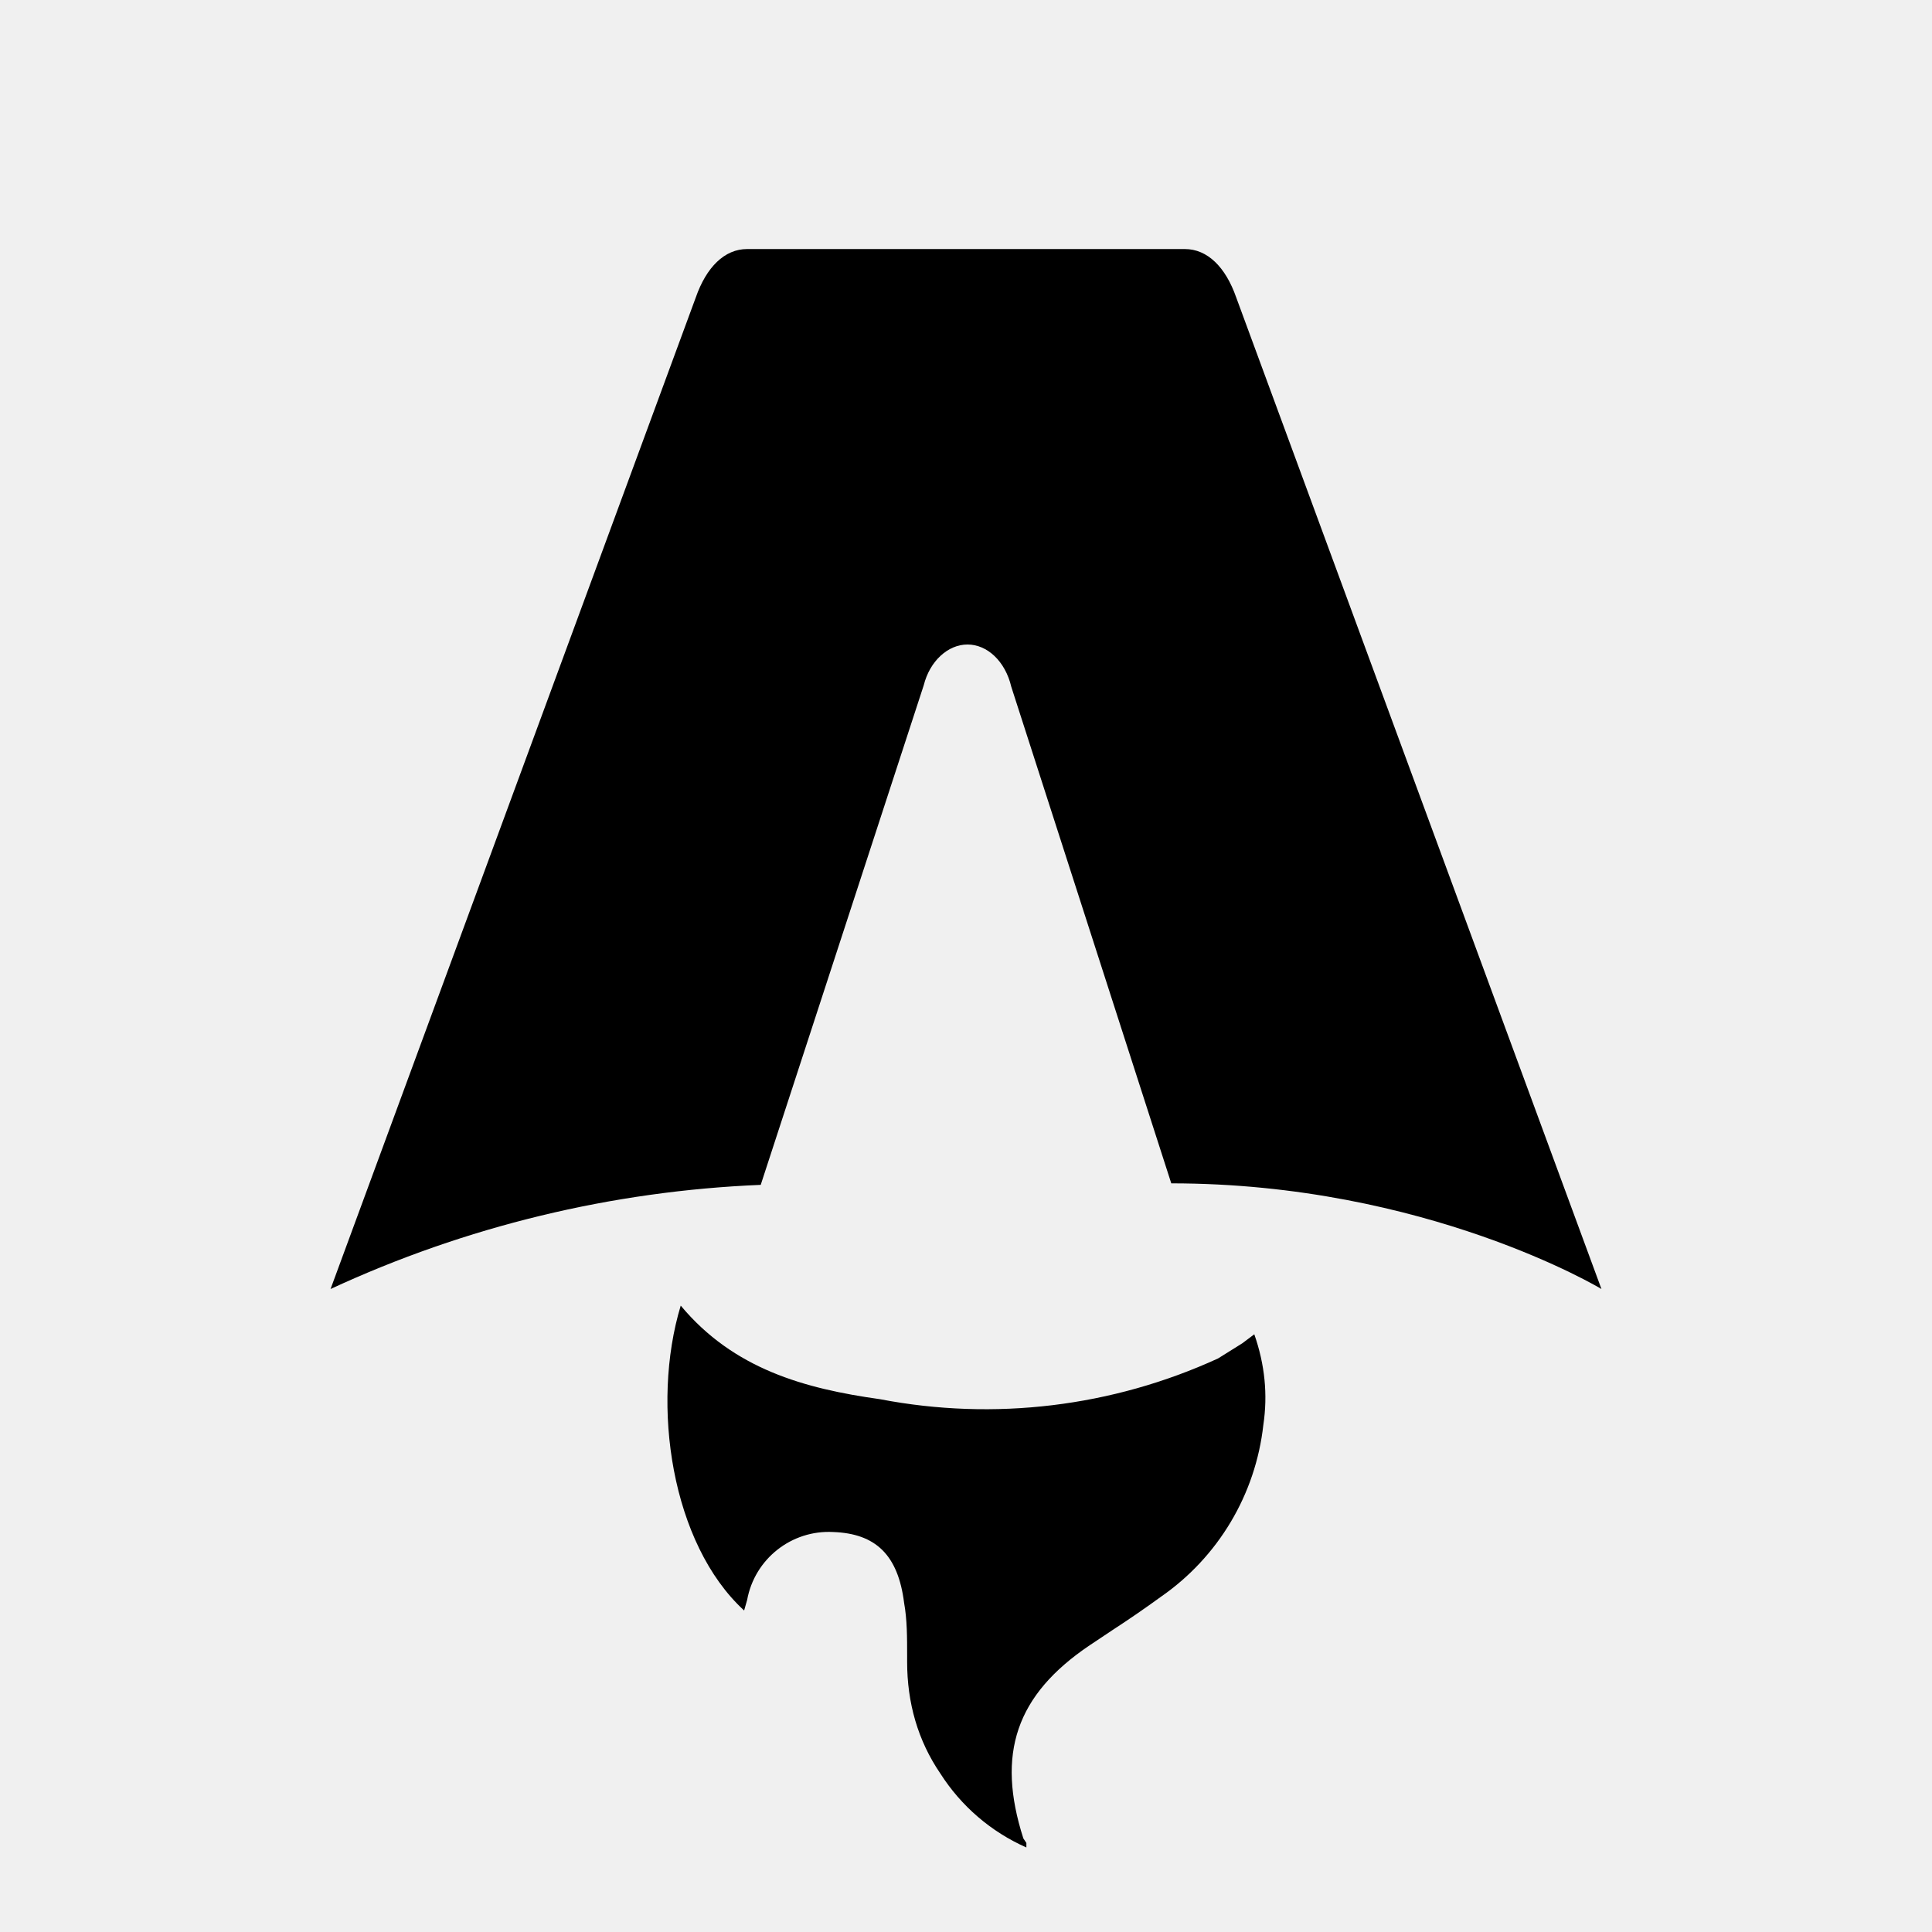
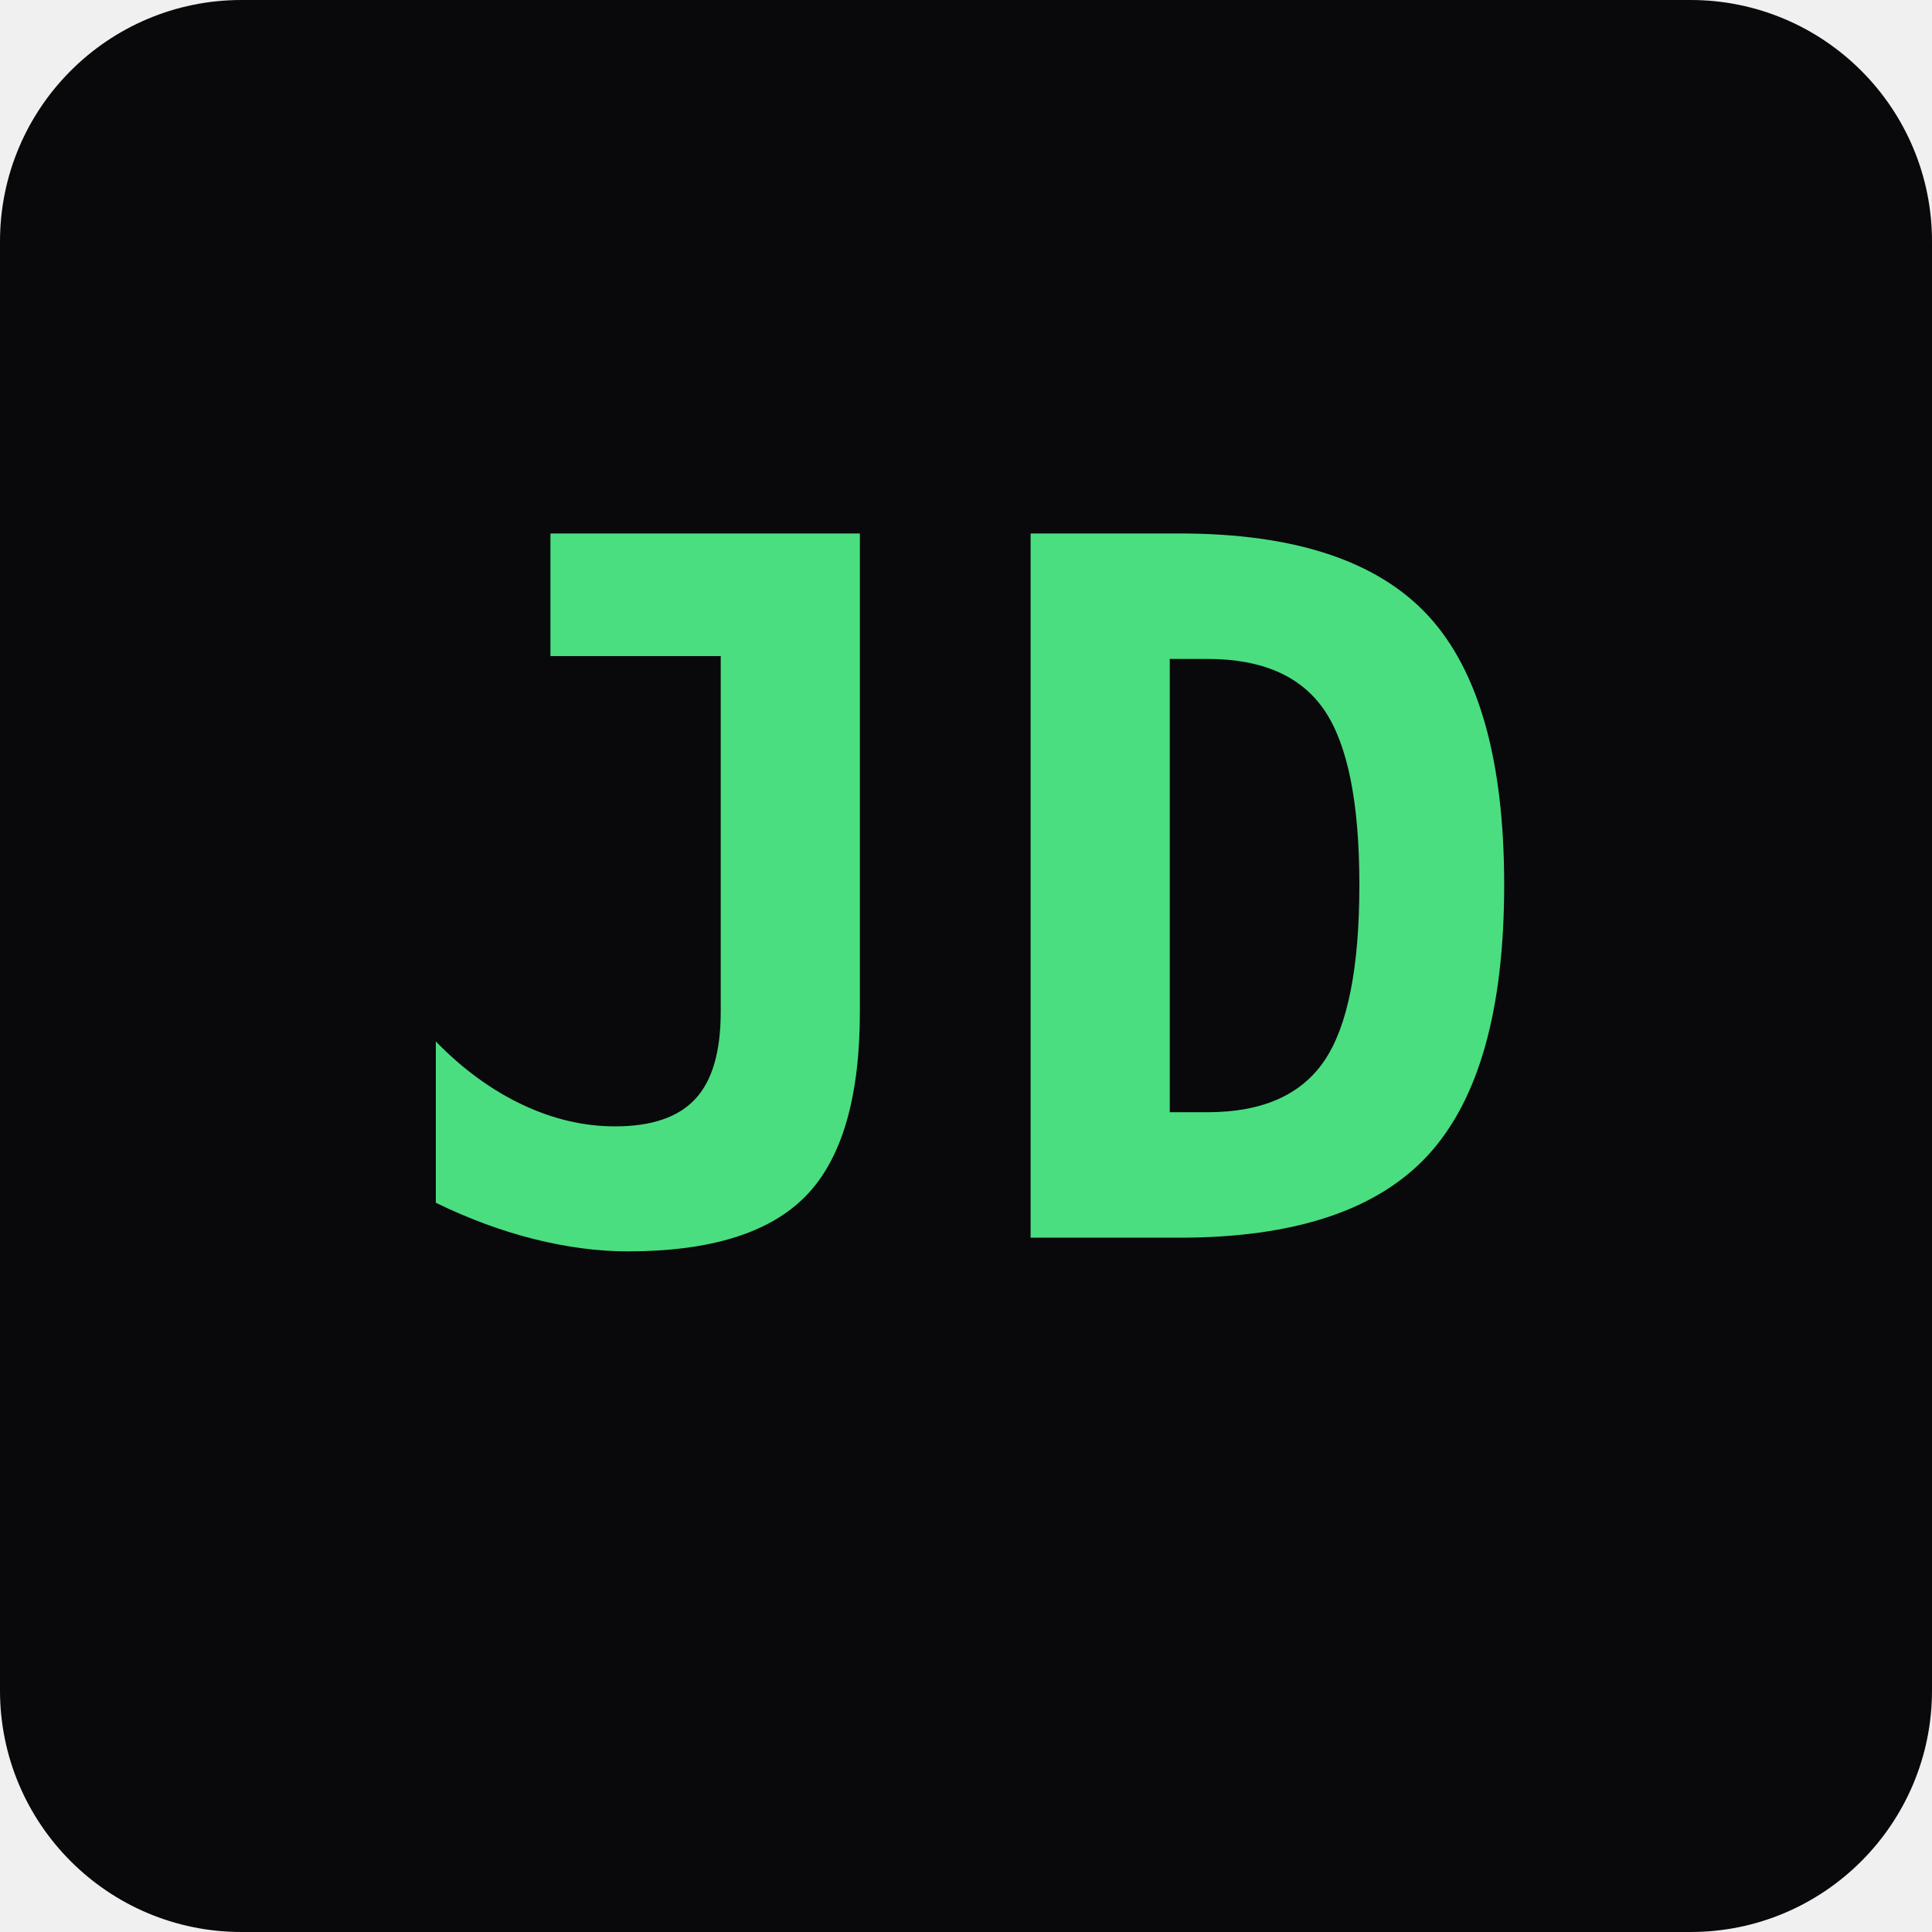
- <svg xmlns="http://www.w3.org/2000/svg" fill="none" viewBox="0 0 128 128">
-   <path d="M50.4 78.5a75.1 75.1 0 0 0-28.5 6.9l24.2-65.7c.7-2 1.9-3.2 3.4-3.2h29c1.5 0 2.7 1.2 3.4 3.2l24.2 65.7s-11.6-7-28.5-7L67 45.5c-.4-1.7-1.6-2.8-2.9-2.8-1.3 0-2.5 1.1-2.9 2.7L50.4 78.5Zm-1.1 28.2Zm-4.2-20.2c-2 6.6-.6 15.8 4.2 20.2a17.5 17.5 0 0 1 .2-.7 5.5 5.5 0 0 1 5.7-4.5c2.8.1 4.3 1.5 4.7 4.7.2 1.1.2 2.3.2 3.5v.4c0 2.7.7 5.2 2.2 7.4a13 13 0 0 0 5.7 4.9v-.3l-.2-.3c-1.8-5.6-.5-9.5 4.4-12.8l1.5-1a73 73 0 0 0 3.2-2.2 16 16 0 0 0 6.8-11.4c.3-2 .1-4-.6-6l-.8.6-1.6 1a37 37 0 0 1-22.4 2.7c-5-.7-9.7-2-13.2-6.2Z" />
-   <style>
-         path { fill: #000; }
-         @media (prefers-color-scheme: dark) {
-             path { fill: #FFF; }
-         }
-     </style>
+ <svg xmlns="http://www.w3.org/2000/svg" viewBox="0 0 128 128">
+   <rect width="128" height="128" rx="16" fill="#09090b" />
+   <text x="64" y="82" font-family="monospace" font-weight="900" font-size="64" fill="#4ade80" text-anchor="middle">JD</text>
</svg>
